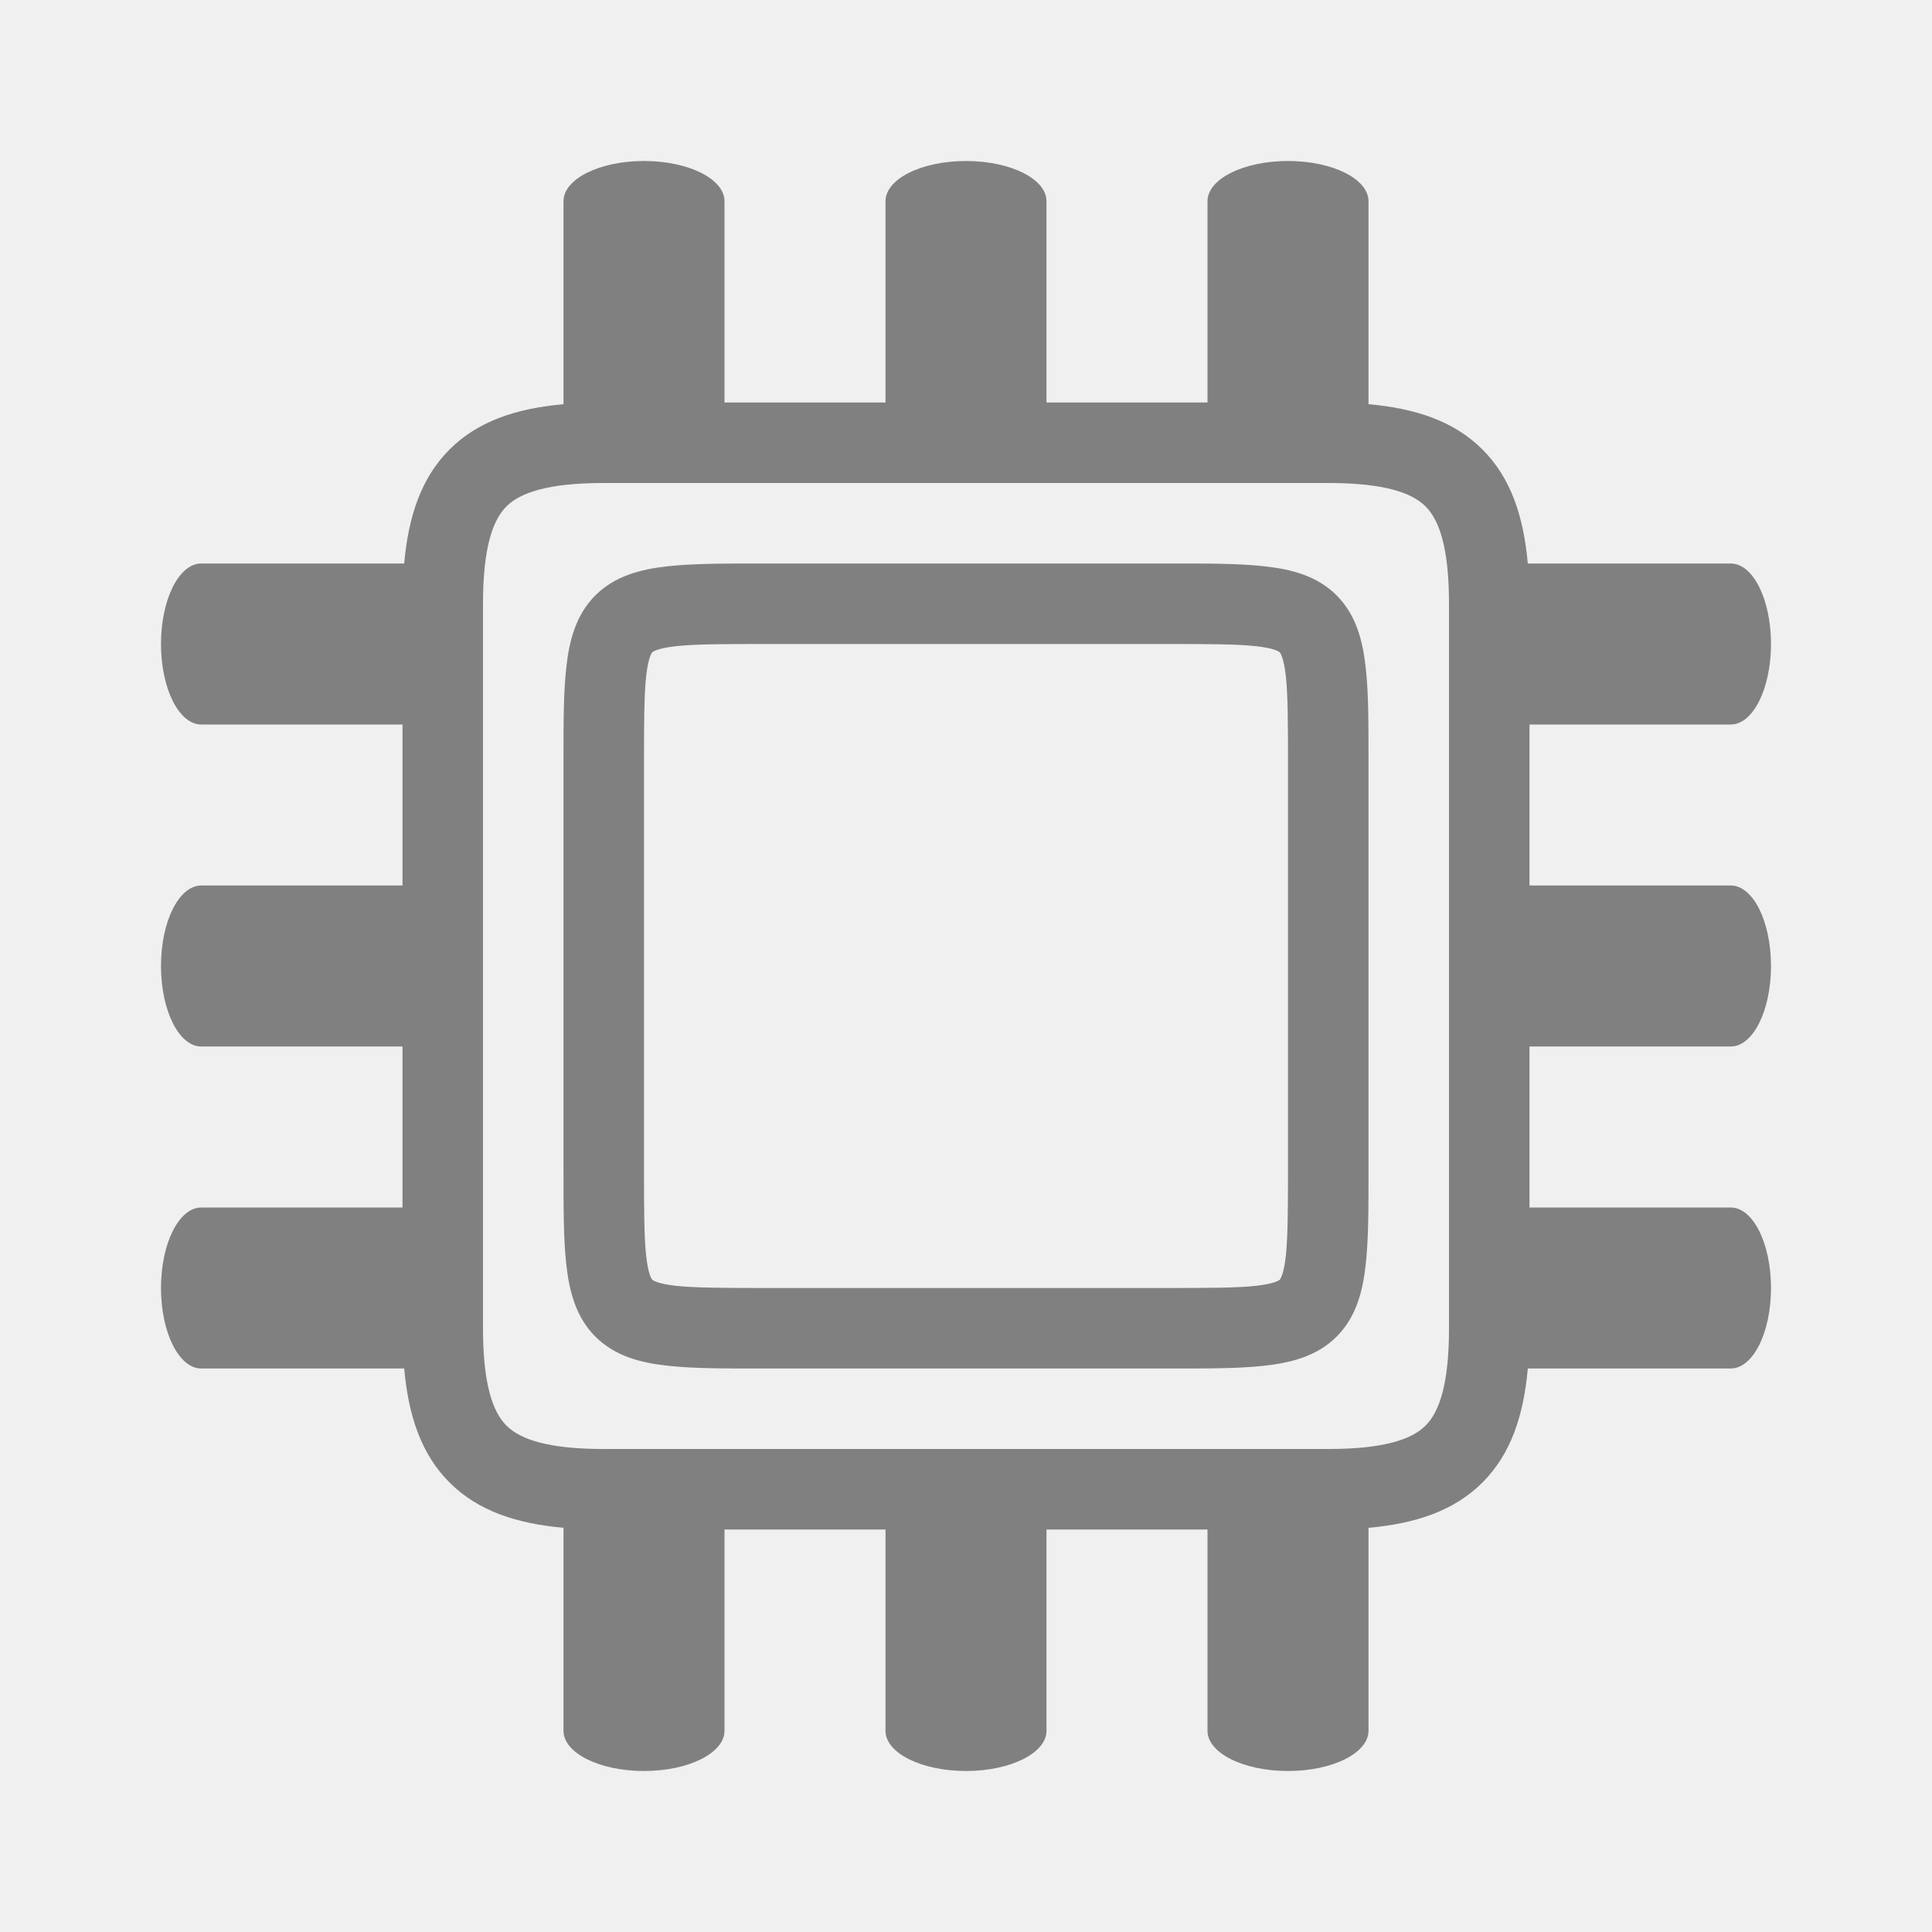
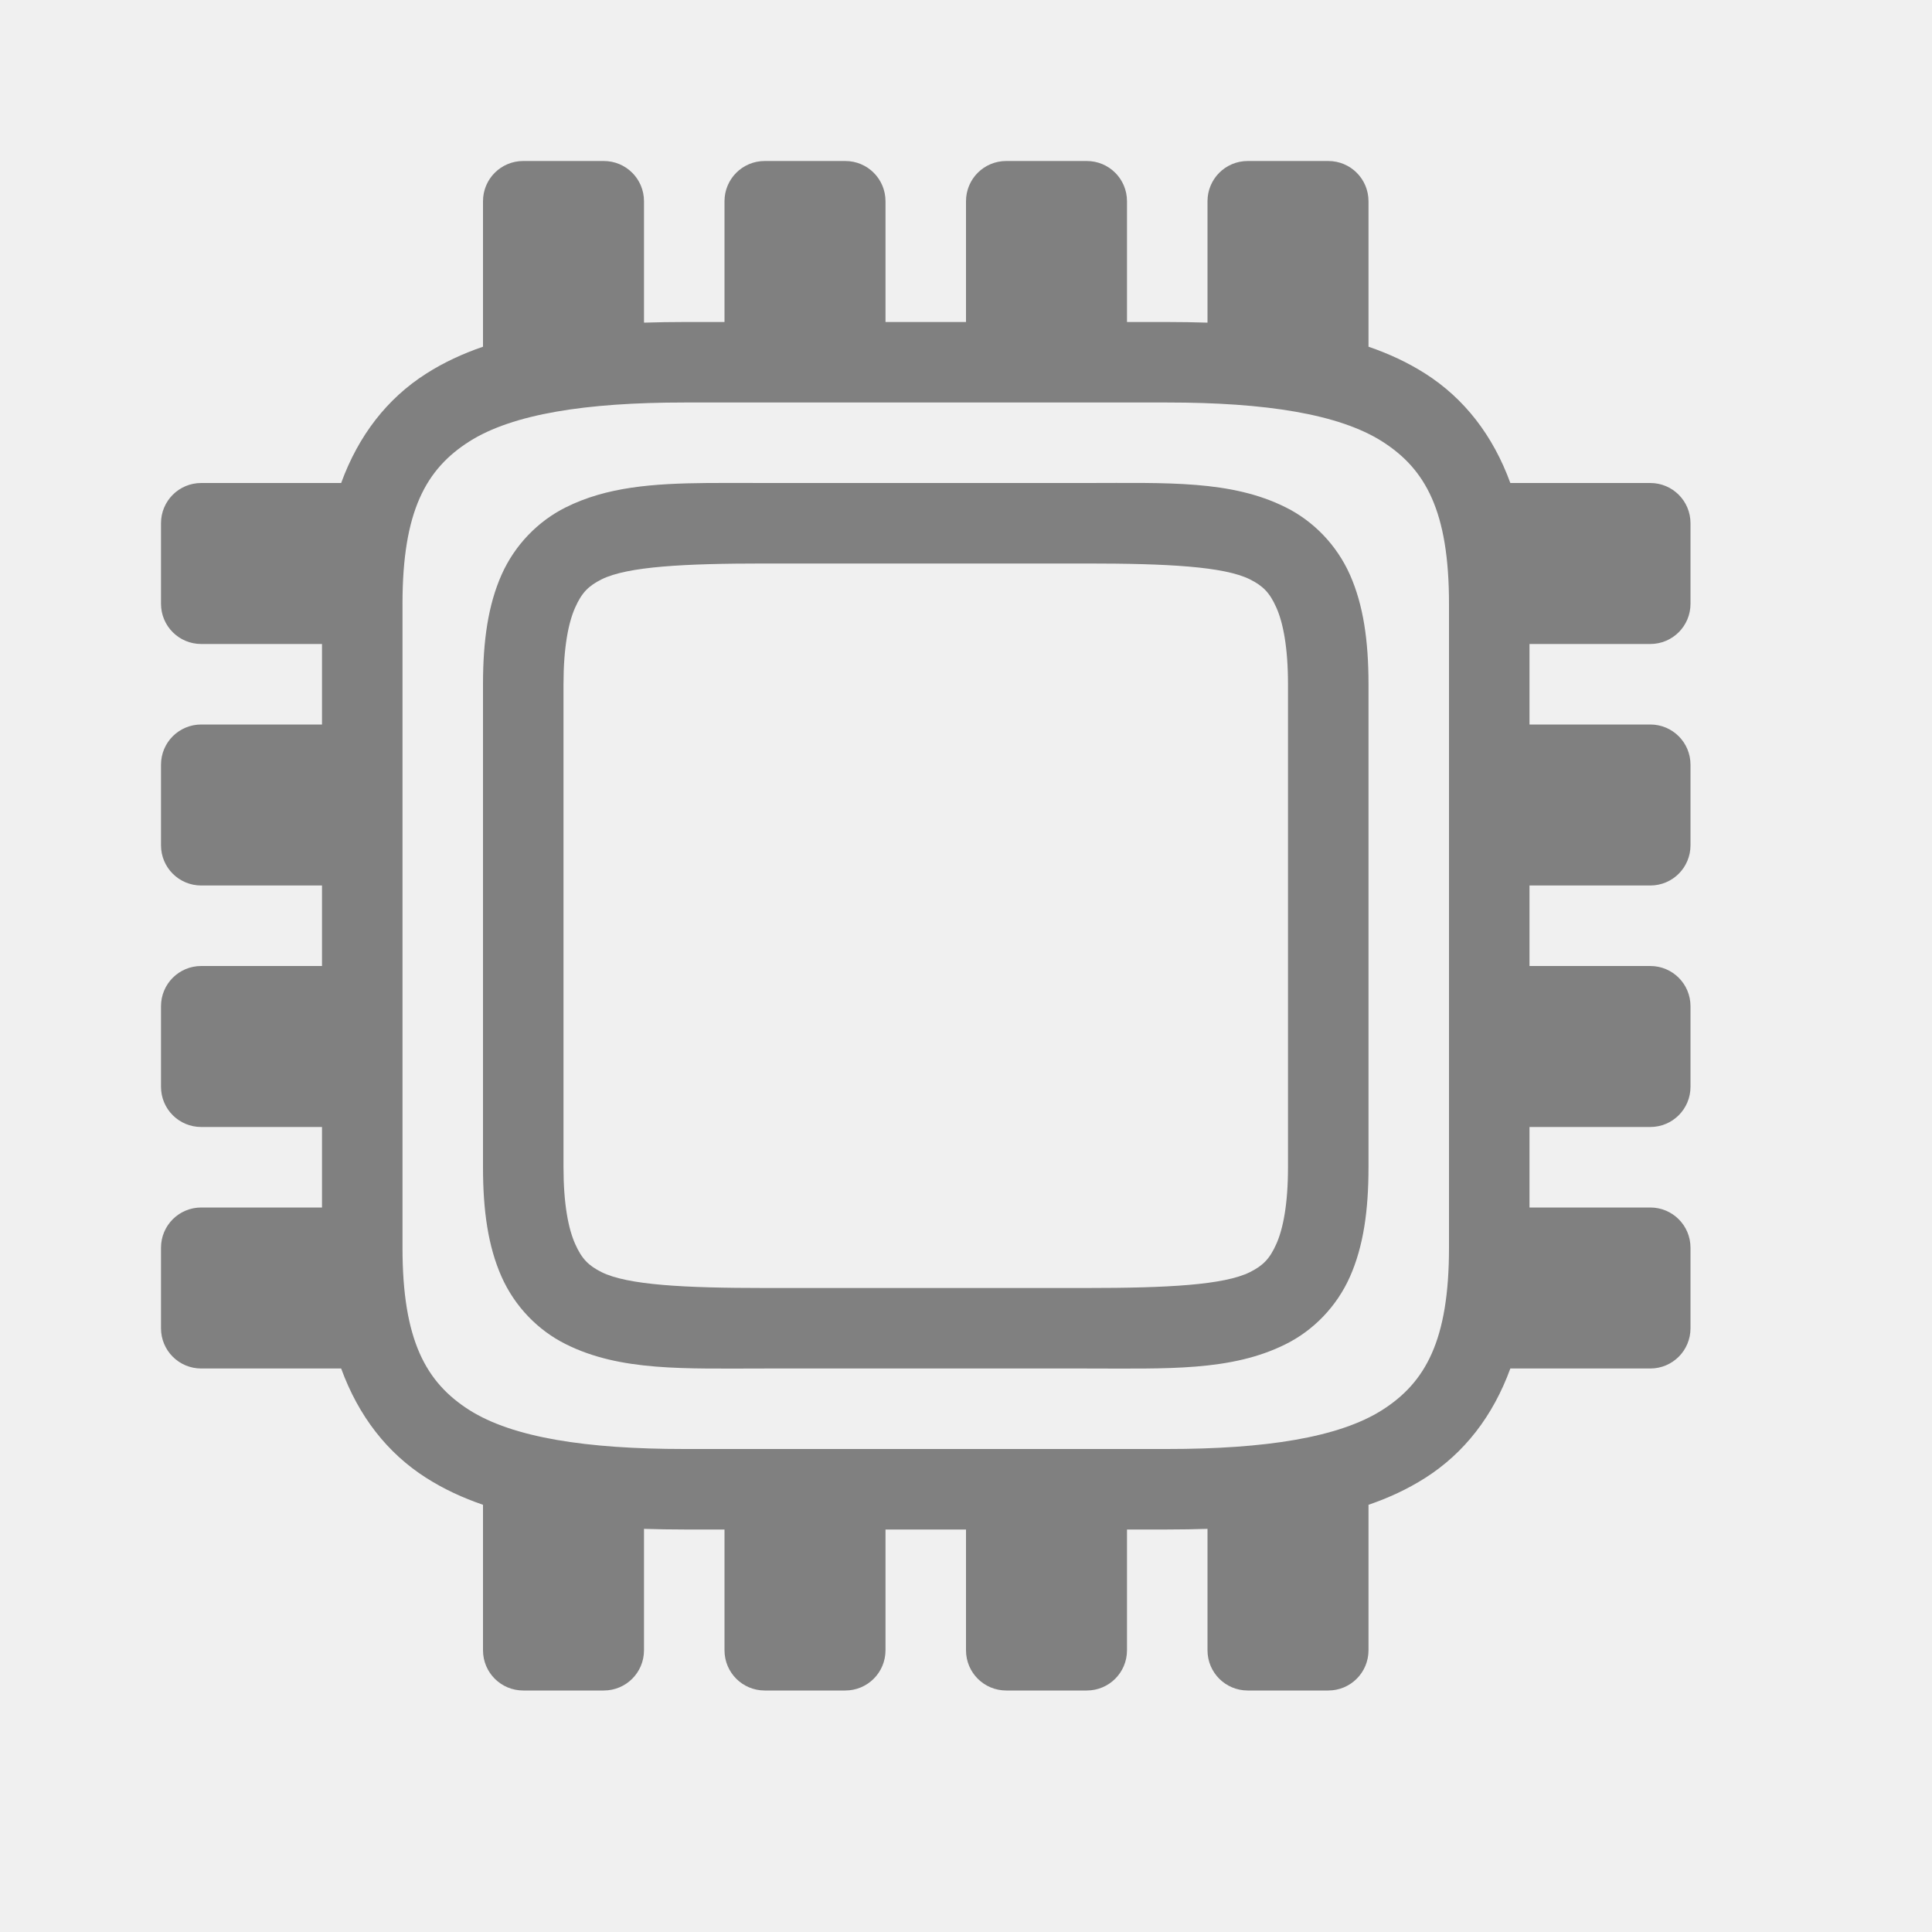
<svg xmlns="http://www.w3.org/2000/svg" height="24" width="24" version="1.1" id="svg4">
  <defs id="defs8" />
-   <path id="rect54" style="color:#000000;fill:#808080;fill-rule:evenodd;stroke-linecap:square;stroke-linejoin:round;-inkscape-stroke:none;fill-opacity:1" d="M 8 2 C 7.446 2 7 2.223 7 2.5 L 7 5.021 C 6.421 5.073 5.94 5.228 5.584 5.584 C 5.228 5.94 5.073 6.421 5.021 7 L 2.5 7 C 2.223 7 2 7.446 2 8 C 2 8.554 2.223 9 2.5 9 L 5 9 L 5 11 L 2.5 11 C 2.223 11 2 11.446 2 12 C 2 12.554 2.223 13 2.5 13 L 5 13 L 5 15 L 2.5 15 C 2.223 15 2 15.446 2 16 C 2 16.554 2.223 17 2.5 17 L 5.021 17 C 5.073 17.579 5.228 18.06 5.584 18.416 C 5.94 18.772 6.421 18.927 7 18.979 L 7 21.5 C 7 21.777 7.446 22 8 22 C 8.554 22 9 21.777 9 21.5 L 9 19 L 11 19 L 11 21.5 C 11 21.777 11.446 22 12 22 C 12.554 22 13 21.777 13 21.5 L 13 19 L 15 19 L 15 21.5 C 15 21.777 15.446 22 16 22 C 16.554 22 17 21.777 17 21.5 L 17 18.979 C 17.579 18.927 18.06 18.772 18.416 18.416 C 18.772 18.06 18.927 17.579 18.979 17 L 21.5 17 C 21.777 17 22 16.554 22 16 C 22 15.446 21.777 15 21.5 15 L 19 15 L 19 13 L 21.5 13 C 21.777 13 22 12.554 22 12 C 22 11.446 21.777 11 21.5 11 L 19 11 L 19 9 L 21.5 9 C 21.777 9 22 8.554 22 8 C 22 7.446 21.777 7 21.5 7 L 18.979 7 C 18.927 6.421 18.772 5.94 18.416 5.584 C 18.06 5.228 17.579 5.073 17 5.021 L 17 2.5 C 17 2.223 16.554 2 16 2 C 15.446 2 15 2.223 15 2.5 L 15 5 L 13 5 L 13 2.5 C 13 2.223 12.554 2 12 2 C 11.446 2 11 2.223 11 2.5 L 11 5 L 9 5 L 9 2.5 C 9 2.223 8.554 2 8 2 z M 7.5 6 L 9 6 L 11 6 L 13 6 L 15 6 L 16.5 6 C 17.194 6 17.538 6.12 17.709 6.291 C 17.88 6.462 18 6.806 18 7.5 L 18 9 L 18 11 L 18 13 L 18 15 L 18 16.5 C 18 17.194 17.88 17.538 17.709 17.709 C 17.538 17.88 17.194 18 16.5 18 L 15 18 L 13 18 L 11 18 L 9 18 L 7.5 18 C 6.806 18 6.462 17.88 6.291 17.709 C 6.12 17.538 6 17.194 6 16.5 L 6 15 L 6 13 L 6 11 L 6 9 L 6 7.5 C 6 6.806 6.12 6.462 6.291 6.291 C 6.462 6.12 6.806 6 7.5 6 z " />
-   <path style="color:#000000;fill:#808080;-inkscape-stroke:none;fill-opacity:1" d="m 9.5,7 c -0.5,0 -0.881,-0.001 -1.211,0.035 -0.33,0.037 -0.65,0.118 -0.893,0.361 -0.243,0.243 -0.325,0.563 -0.361,0.893 -0.037,0.33 -0.035,0.711 -0.035,1.211 v 5 c 0,0.5 -0.001,0.881 0.035,1.211 0.037,0.33 0.118,0.65 0.361,0.893 0.243,0.243 0.563,0.325 0.893,0.361 0.33,0.037 0.711,0.035 1.211,0.035 h 5 c 0.5,0 0.881,0.002 1.211,-0.035 0.33,-0.037 0.65,-0.118 0.893,-0.361 0.243,-0.243 0.325,-0.563 0.361,-0.893 0.037,-0.33 0.035,-0.711 0.035,-1.211 v -5 c 0,-0.5 0.002,-0.881 -0.035,-1.211 -0.037,-0.33 -0.118,-0.65 -0.361,-0.893 -0.243,-0.243 -0.563,-0.325 -0.893,-0.361 -0.33,-0.037 -0.711,-0.035 -1.211,-0.035 z m 0,1 h 5 c 0.5,0 0.869,0.001 1.102,0.027 0.233,0.026 0.288,0.069 0.295,0.076 0.007,0.007 0.05,0.062 0.076,0.295 0.026,0.233 0.027,0.602 0.027,1.102 v 5 c 0,0.5 -0.002,0.869 -0.027,1.102 -0.026,0.233 -0.069,0.288 -0.076,0.295 -0.007,0.007 -0.062,0.05 -0.295,0.076 -0.233,0.026 -0.602,0.027 -1.102,0.027 h -5 c -0.5,0 -0.869,-0.002 -1.102,-0.027 -0.233,-0.026 -0.288,-0.069 -0.295,-0.076 -0.007,-0.007 -0.05,-0.062 -0.076,-0.295 -0.026,-0.233 -0.027,-0.602 -0.027,-1.102 v -5 c 0,-0.5 0.001,-0.869 0.027,-1.102 0.026,-0.233 0.069,-0.288 0.076,-0.295 0.007,-0.007 0.062,-0.05 0.295,-0.076 0.233,-0.026 0.602,-0.027 1.102,-0.027 z" id="path3526" />
+   <path id="path1050" style="fill:#808080;fill-rule:evenodd;stroke:#ffffff;stroke-width:0;stroke-linecap:square;stroke-linejoin:round" d="M 6.5 2 C 6.223 2 6 2.223 6 2.5 L 6 4.307 C 5.749 4.393 5.513 4.502 5.295 4.641 C 4.811 4.949 4.454 5.408 4.238 6 L 2.5 6 C 2.223 6 2 6.223 2 6.5 L 2 7.5 C 2 7.777 2.223 8 2.5 8 L 4 8 L 4 9 L 2.5 9 C 2.223 9 2 9.223 2 9.5 L 2 10.5 C 2 10.777 2.223 11 2.5 11 L 4 11 L 4 12 L 2.5 12 C 2.223 12 2 12.223 2 12.5 L 2 13.5 C 2 13.777 2.223 14 2.5 14 L 4 14 L 4 15 L 2.5 15 C 2.223 15 2 15.223 2 15.5 L 2 16.5 C 2 16.777 2.223 17 2.5 17 L 4.238 17 C 4.454 17.592 4.811 18.051 5.295 18.359 C 5.513 18.498 5.749 18.607 6 18.693 L 6 20.5 C 6 20.777 6.223 21 6.5 21 L 7.5 21 C 7.777 21 8 20.777 8 20.5 L 8 18.992 C 8.163 18.997 8.33 19 8.5 19 L 9 19 L 9 20.5 C 9 20.777 9.223 21 9.5 21 L 10.5 21 C 10.777 21 11 20.777 11 20.5 L 11 19 L 12 19 L 12 20.5 C 12 20.777 12.223 21 12.5 21 L 13.5 21 C 13.777 21 14 20.777 14 20.5 L 14 19 L 14.5 19 C 14.67 19 14.837 18.997 15 18.992 L 15 20.5 C 15 20.777 15.223 21 15.5 21 L 16.5 21 C 16.777 21 17 20.777 17 20.5 L 17 18.693 C 17.251 18.607 17.487 18.498 17.705 18.359 C 18.189 18.051 18.546 17.592 18.762 17 L 20.5 17 C 20.777 17 21 16.777 21 16.5 L 21 15.5 C 21 15.223 20.777 15 20.5 15 L 19 15 L 19 14 L 20.5 14 C 20.777 14 21 13.777 21 13.5 L 21 12.5 C 21 12.223 20.777 12 20.5 12 L 19 12 L 19 11 L 20.5 11 C 20.777 11 21 10.777 21 10.5 L 21 9.5 C 21 9.223 20.777 9 20.5 9 L 19 9 L 19 8 L 20.5 8 C 20.777 8 21 7.777 21 7.5 L 21 6.5 C 21 6.223 20.777 6 20.5 6 L 18.762 6 C 18.546 5.408 18.189 4.949 17.705 4.641 C 17.487 4.502 17.251 4.393 17 4.307 L 17 2.5 C 17 2.223 16.777 2 16.5 2 L 15.5 2 C 15.223 2 15 2.223 15 2.5 L 15 4.008 C 14.837 4.003 14.67 4 14.5 4 L 14 4 L 14 2.5 C 14 2.223 13.777 2 13.5 2 L 12.5 2 C 12.223 2 12 2.223 12 2.5 L 12 4 L 11 4 L 11 2.5 C 11 2.223 10.777 2 10.5 2 L 9.5 2 C 9.223 2 9 2.223 9 2.5 L 9 4 L 8.5 4 C 8.33 4 8.163 4.003 8 4.008 L 8 2.5 C 8 2.223 7.777 2 7.5 2 L 6.5 2 z M 8.5 5 L 14.5 5 C 15.717 5 16.631 5.142 17.17 5.484 C 17.709 5.827 18 6.35 18 7.5 L 18 15.5 C 18 16.65 17.709 17.173 17.17 17.516 C 16.631 17.858 15.717 18 14.5 18 L 8.5 18 C 7.283 18 6.369 17.858 5.83 17.516 C 5.291 17.173 5 16.65 5 15.5 L 5 7.5 C 5 6.35 5.291 5.827 5.83 5.484 C 6.369 5.142 7.283 5 8.5 5 z M 8.787 6 C 8.11 6.006 7.537 6.048 7.027 6.303 C 6.688 6.472 6.397 6.765 6.23 7.141 C 6.064 7.516 6 7.958 6 8.5 L 6 14.5 C 6 15.042 6.064 15.484 6.23 15.859 C 6.397 16.235 6.688 16.528 7.027 16.697 C 7.706 17.037 8.5 17 9.5 17 L 13.5 17 C 14.5 17 15.294 17.037 15.973 16.697 C 16.312 16.528 16.603 16.235 16.77 15.859 C 16.936 15.484 17 15.042 17 14.5 L 17 8.5 C 17 7.958 16.936 7.516 16.77 7.141 C 16.603 6.765 16.312 6.472 15.973 6.303 C 15.294 5.963 14.5 6 13.5 6 L 9.5 6 C 9.25 6 9.013 5.998 8.787 6 z M 9.5 7 L 13.5 7 C 14.5 7 15.206 7.037 15.527 7.197 C 15.688 7.278 15.772 7.36 15.855 7.547 C 15.939 7.734 16 8.042 16 8.5 L 16 14.5 C 16 14.958 15.939 15.266 15.855 15.453 C 15.772 15.64 15.688 15.722 15.527 15.803 C 15.206 15.963 14.5 16 13.5 16 L 9.5 16 C 8.5 16 7.794 15.963 7.473 15.803 C 7.312 15.722 7.228 15.64 7.145 15.453 C 7.061 15.266 7 14.958 7 14.5 L 7 8.5 C 7 8.042 7.061 7.734 7.145 7.547 C 7.228 7.36 7.312 7.278 7.473 7.197 C 7.794 7.037 8.5 7 9.5 7 z " />
</svg>
